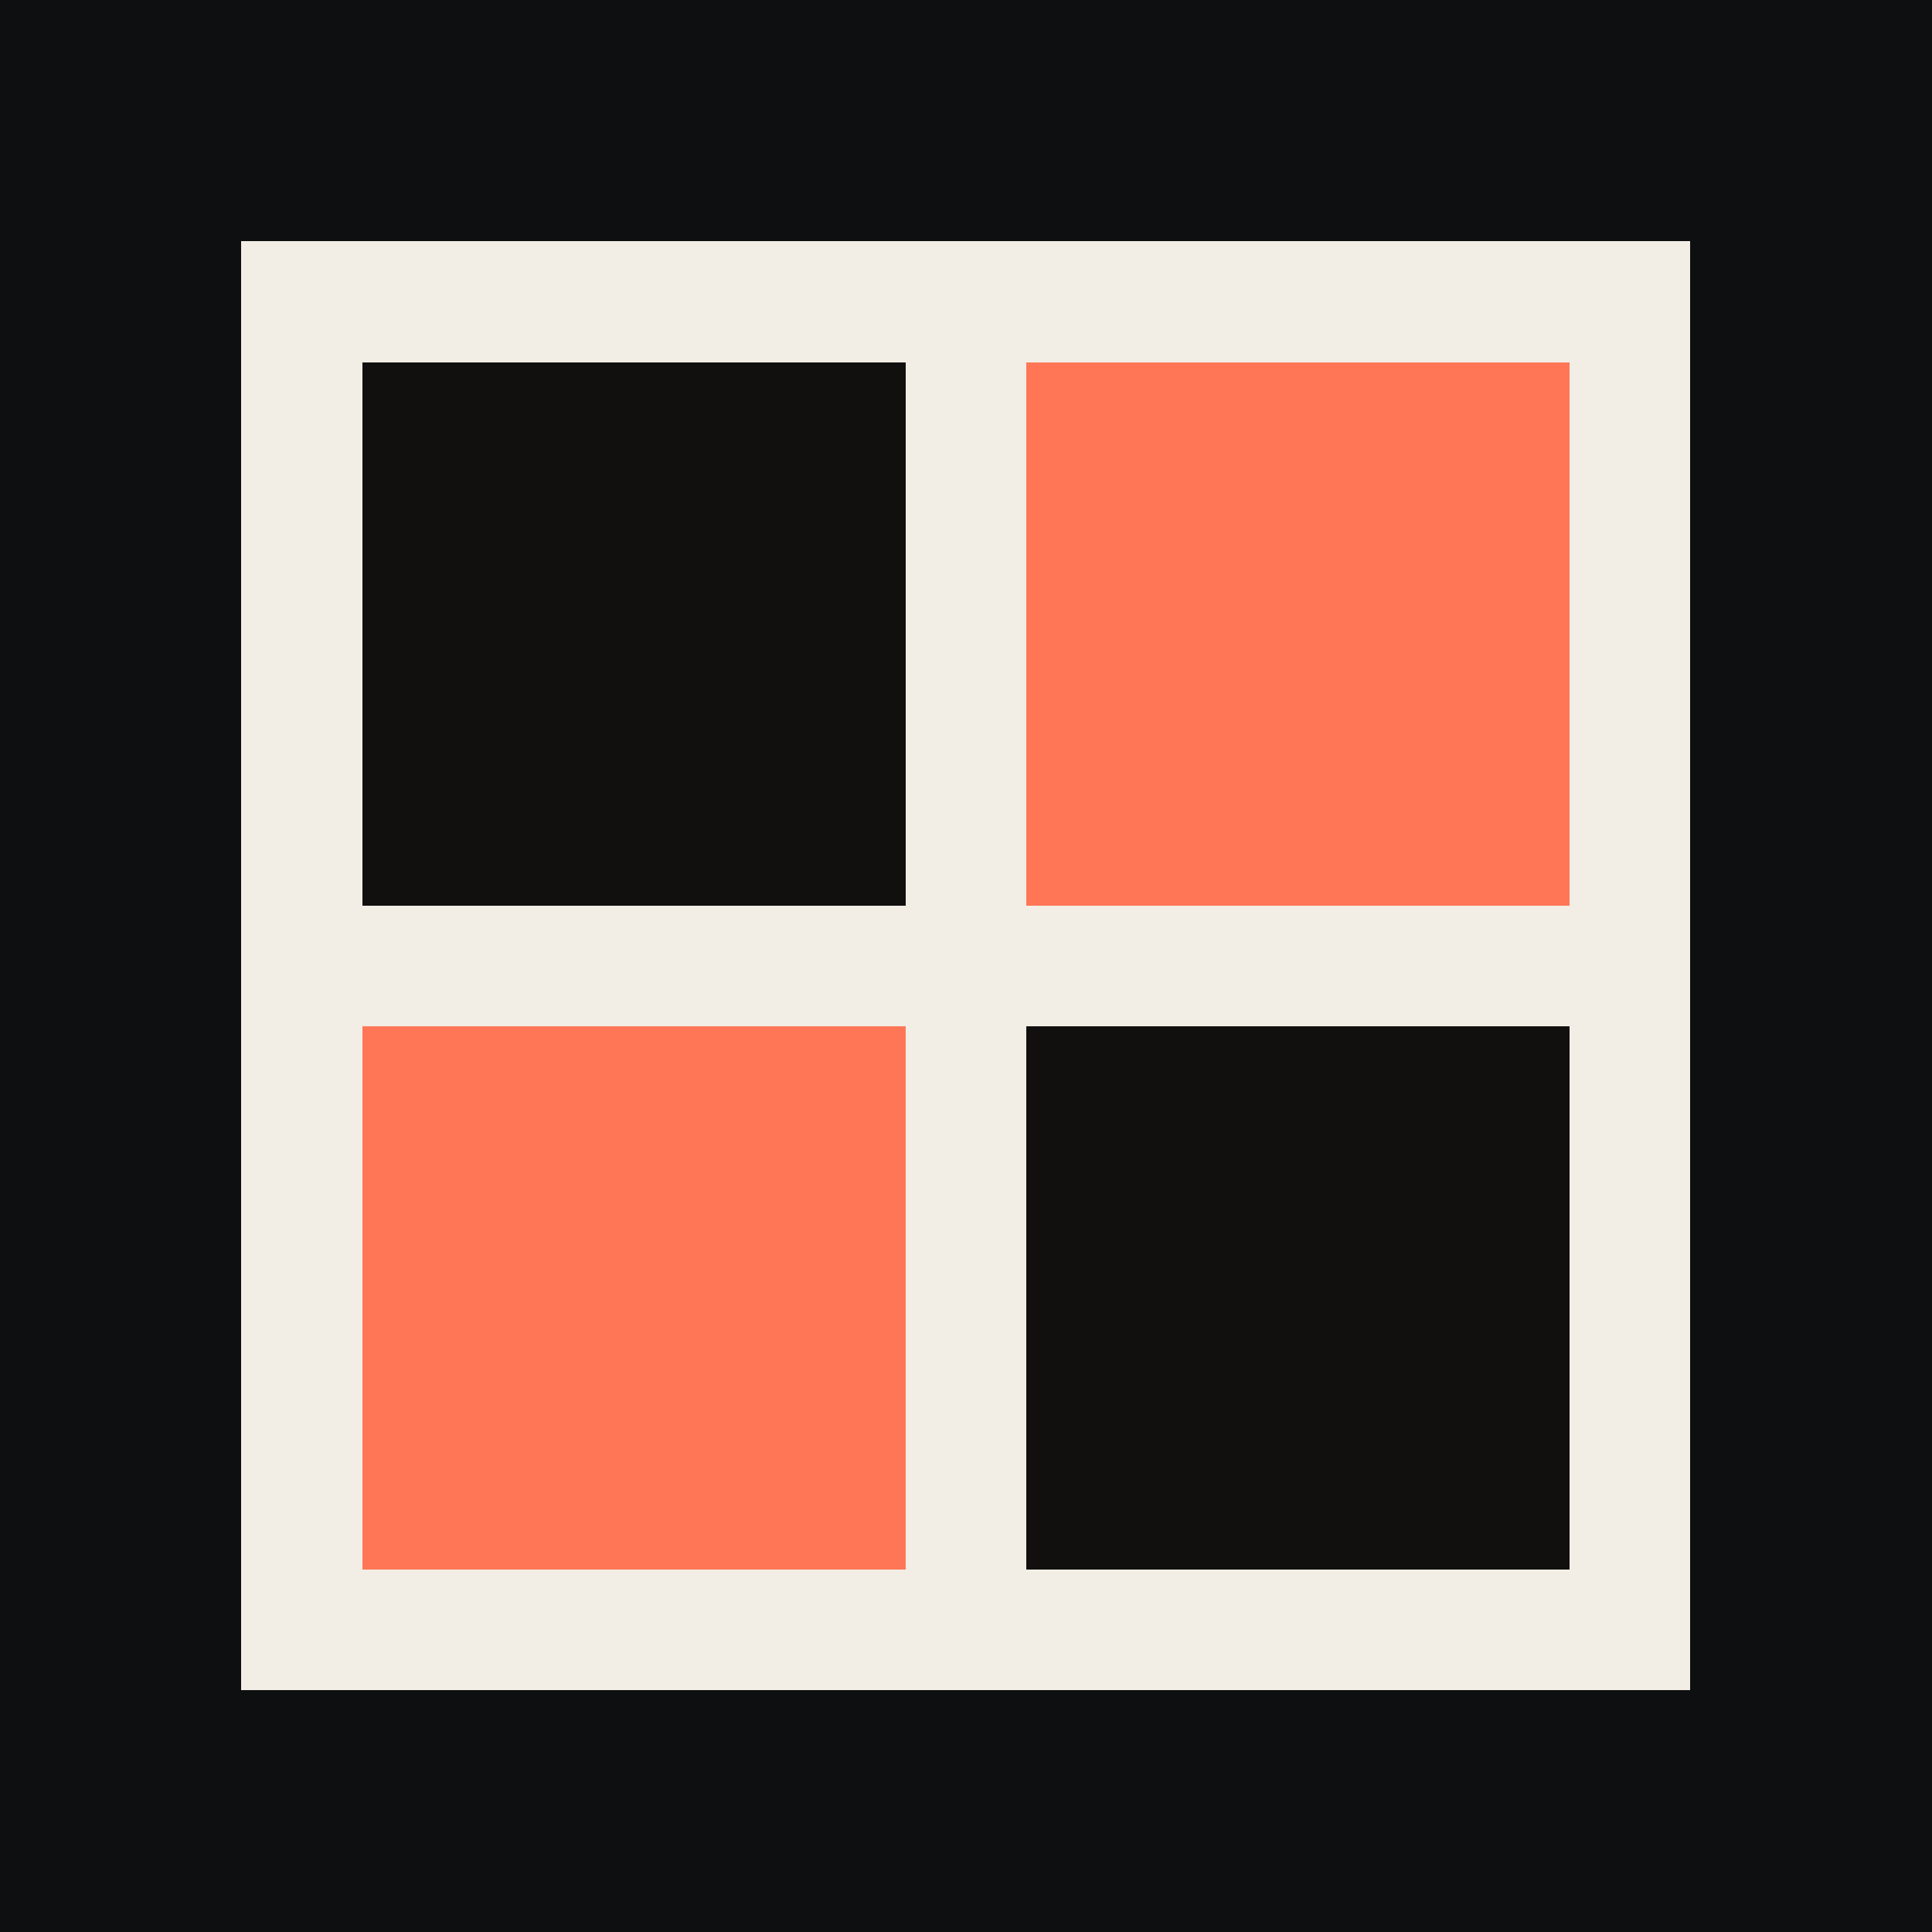
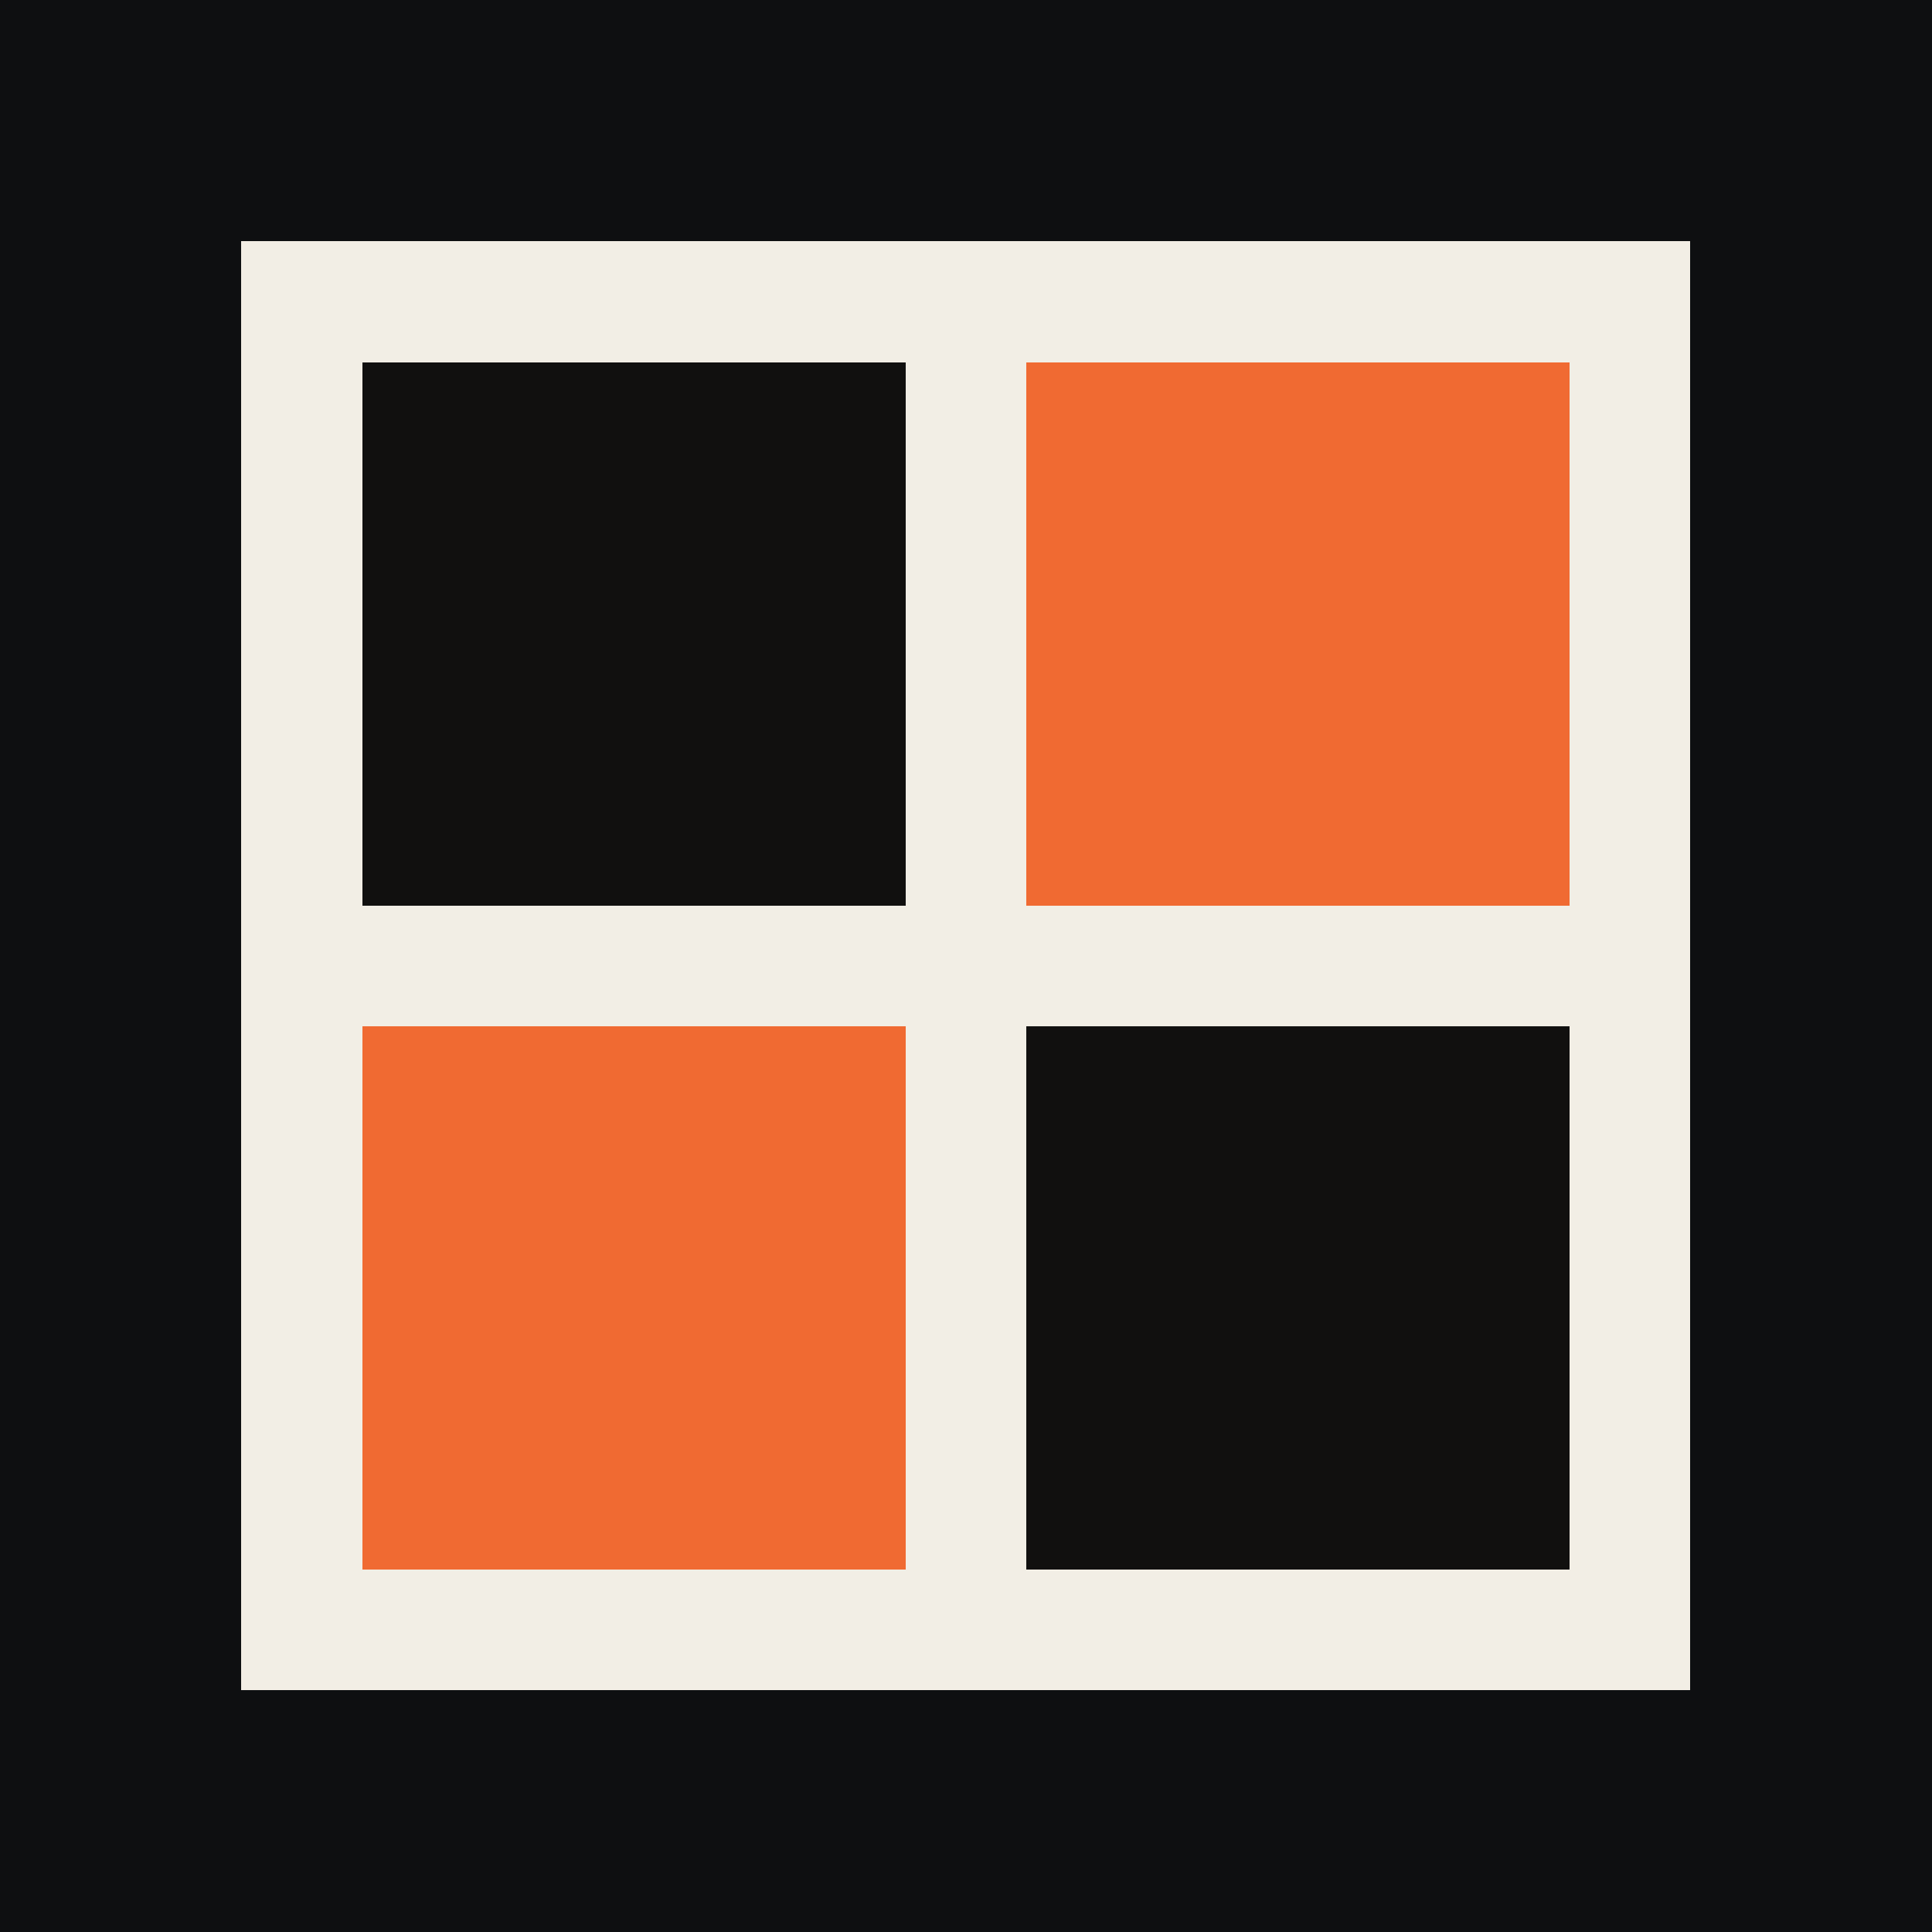
<svg xmlns="http://www.w3.org/2000/svg" viewBox="0 0 32 32" shape-rendering="crispEdges">
  <rect width="32" height="32" fill="#0e0f11" />
  <rect x="4" y="4" width="24" height="24" fill="#f2eee5" />
  <rect x="6" y="6" width="9" height="9" fill="#11100f" />
-   <rect x="17" y="6" width="9" height="9" fill="#ff7657" />
-   <rect x="6" y="17" width="9" height="9" fill="#ff7657" />
+   <rect x="17" y="6" width="9" height="9" fill="#f06a32" />
+   <rect x="6" y="17" width="9" height="9" fill="#f06a32" />
  <rect x="17" y="17" width="9" height="9" fill="#11100f" />
</svg>
